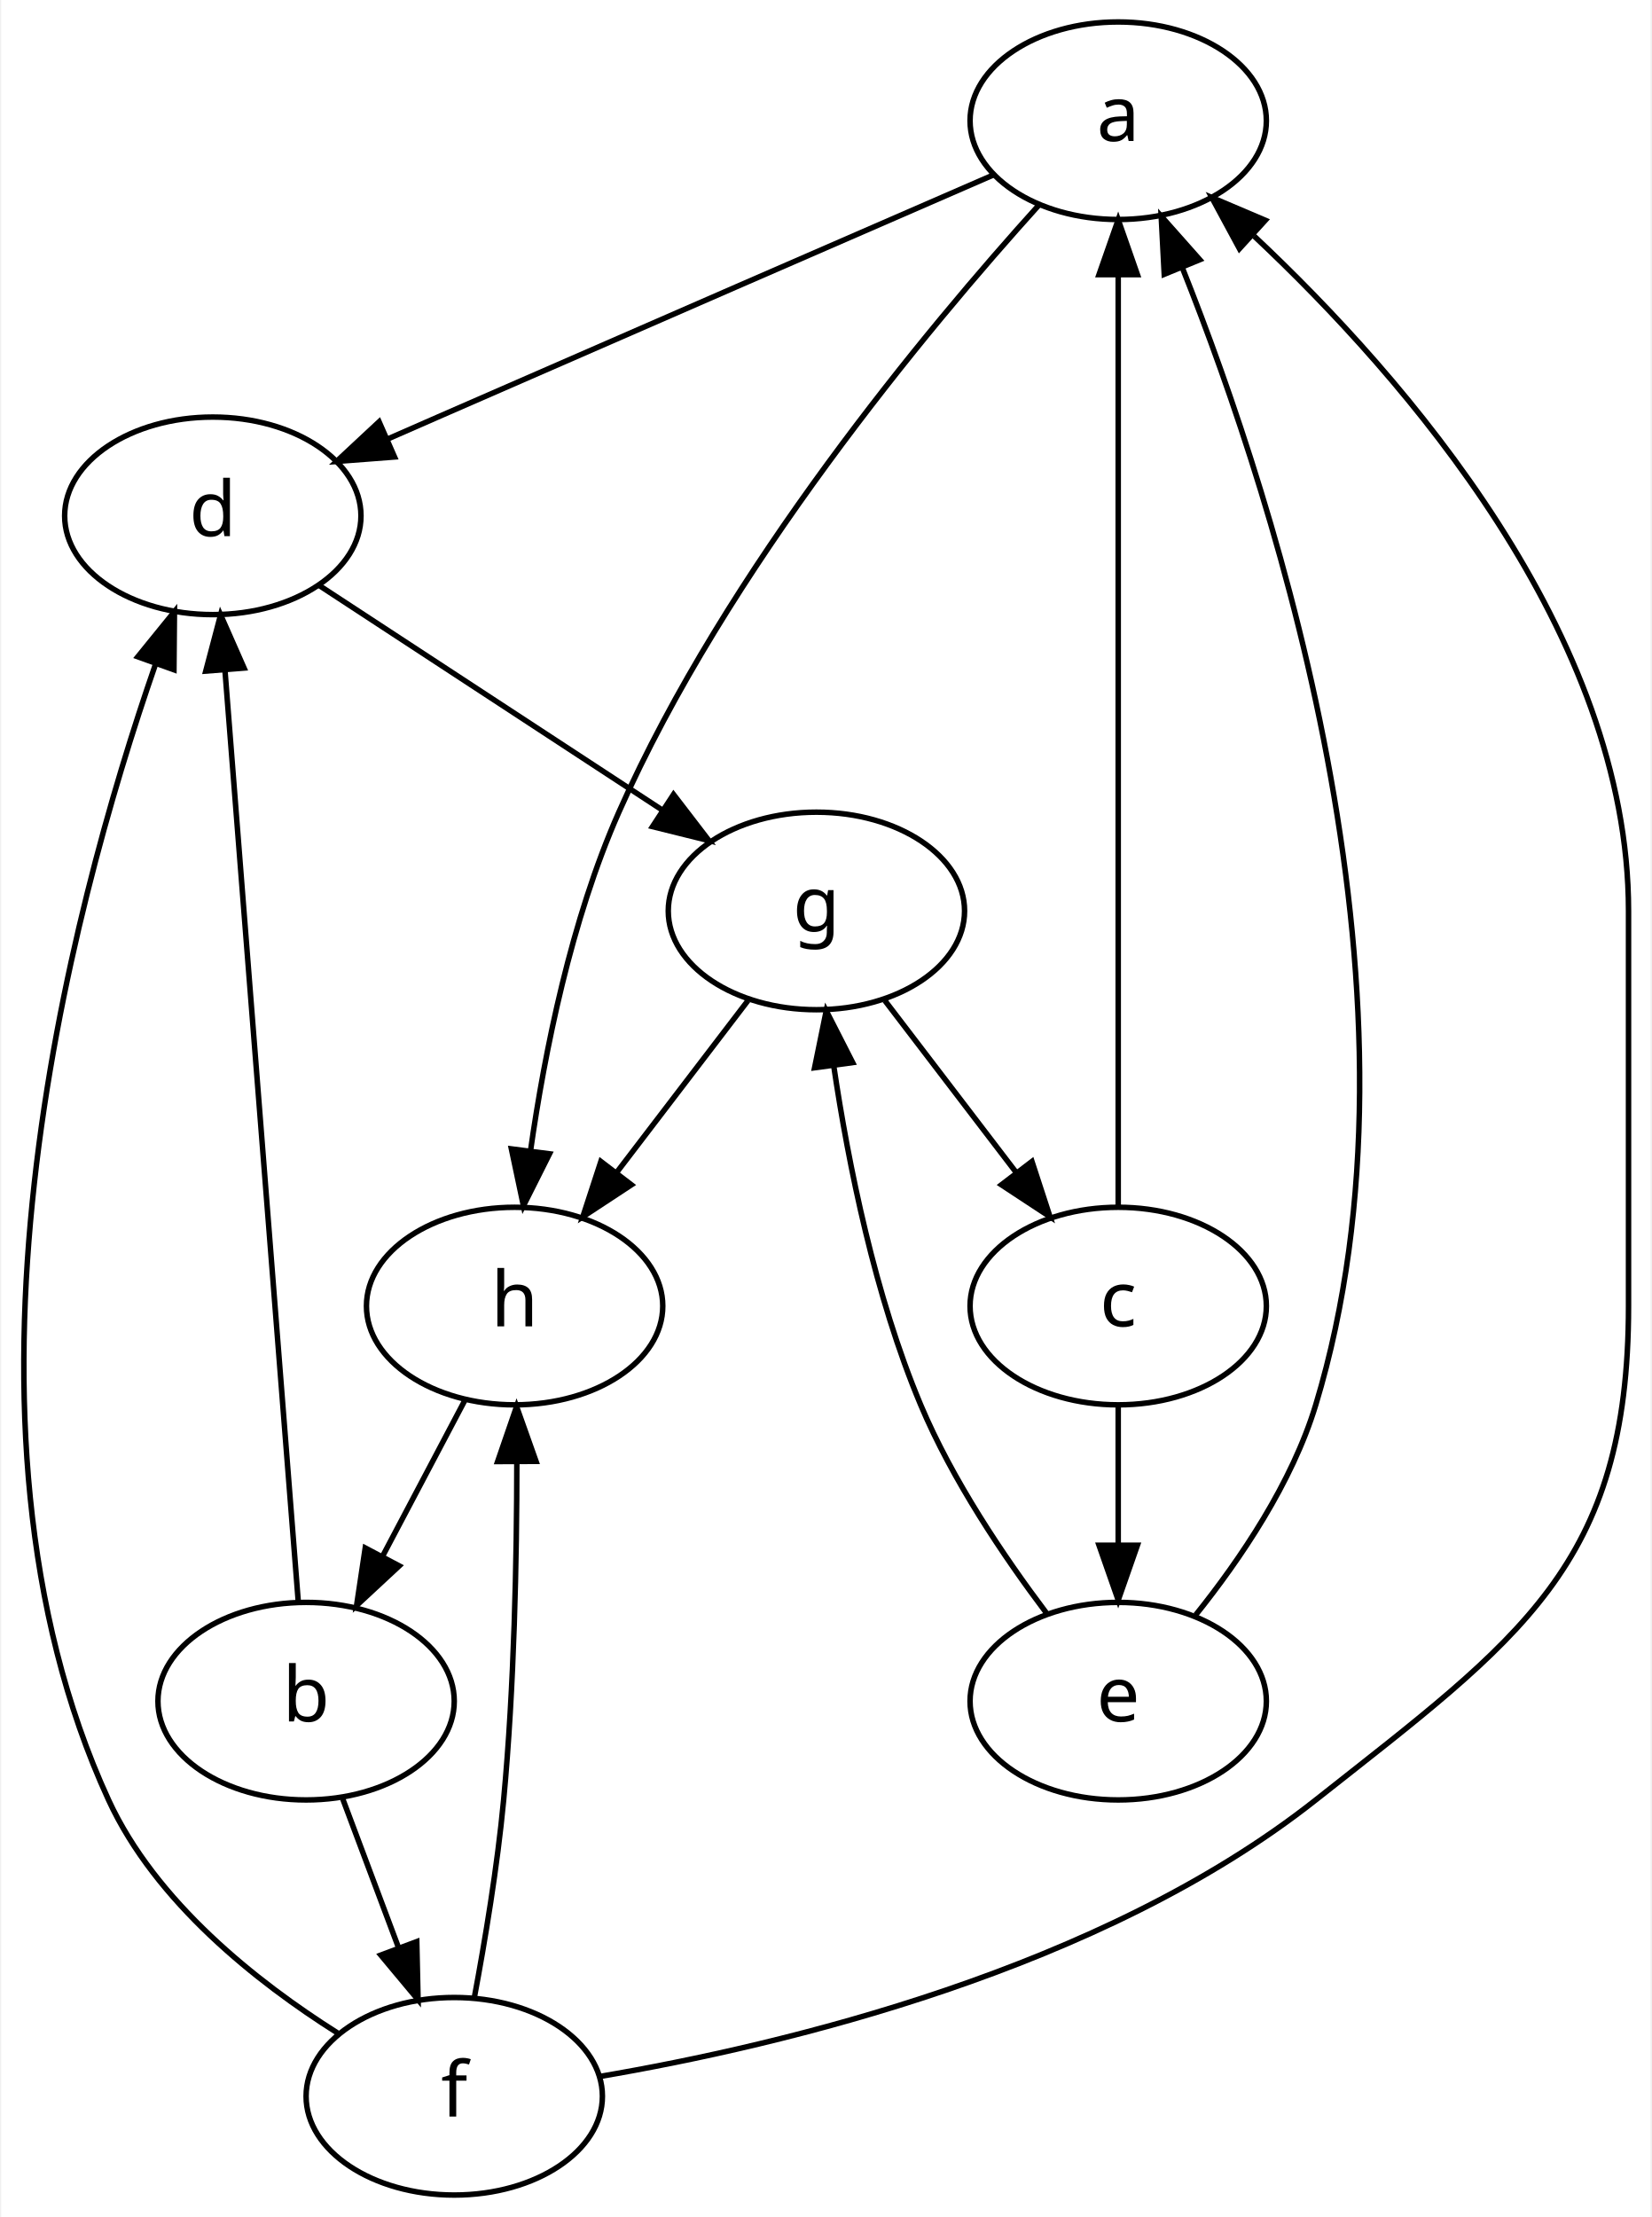
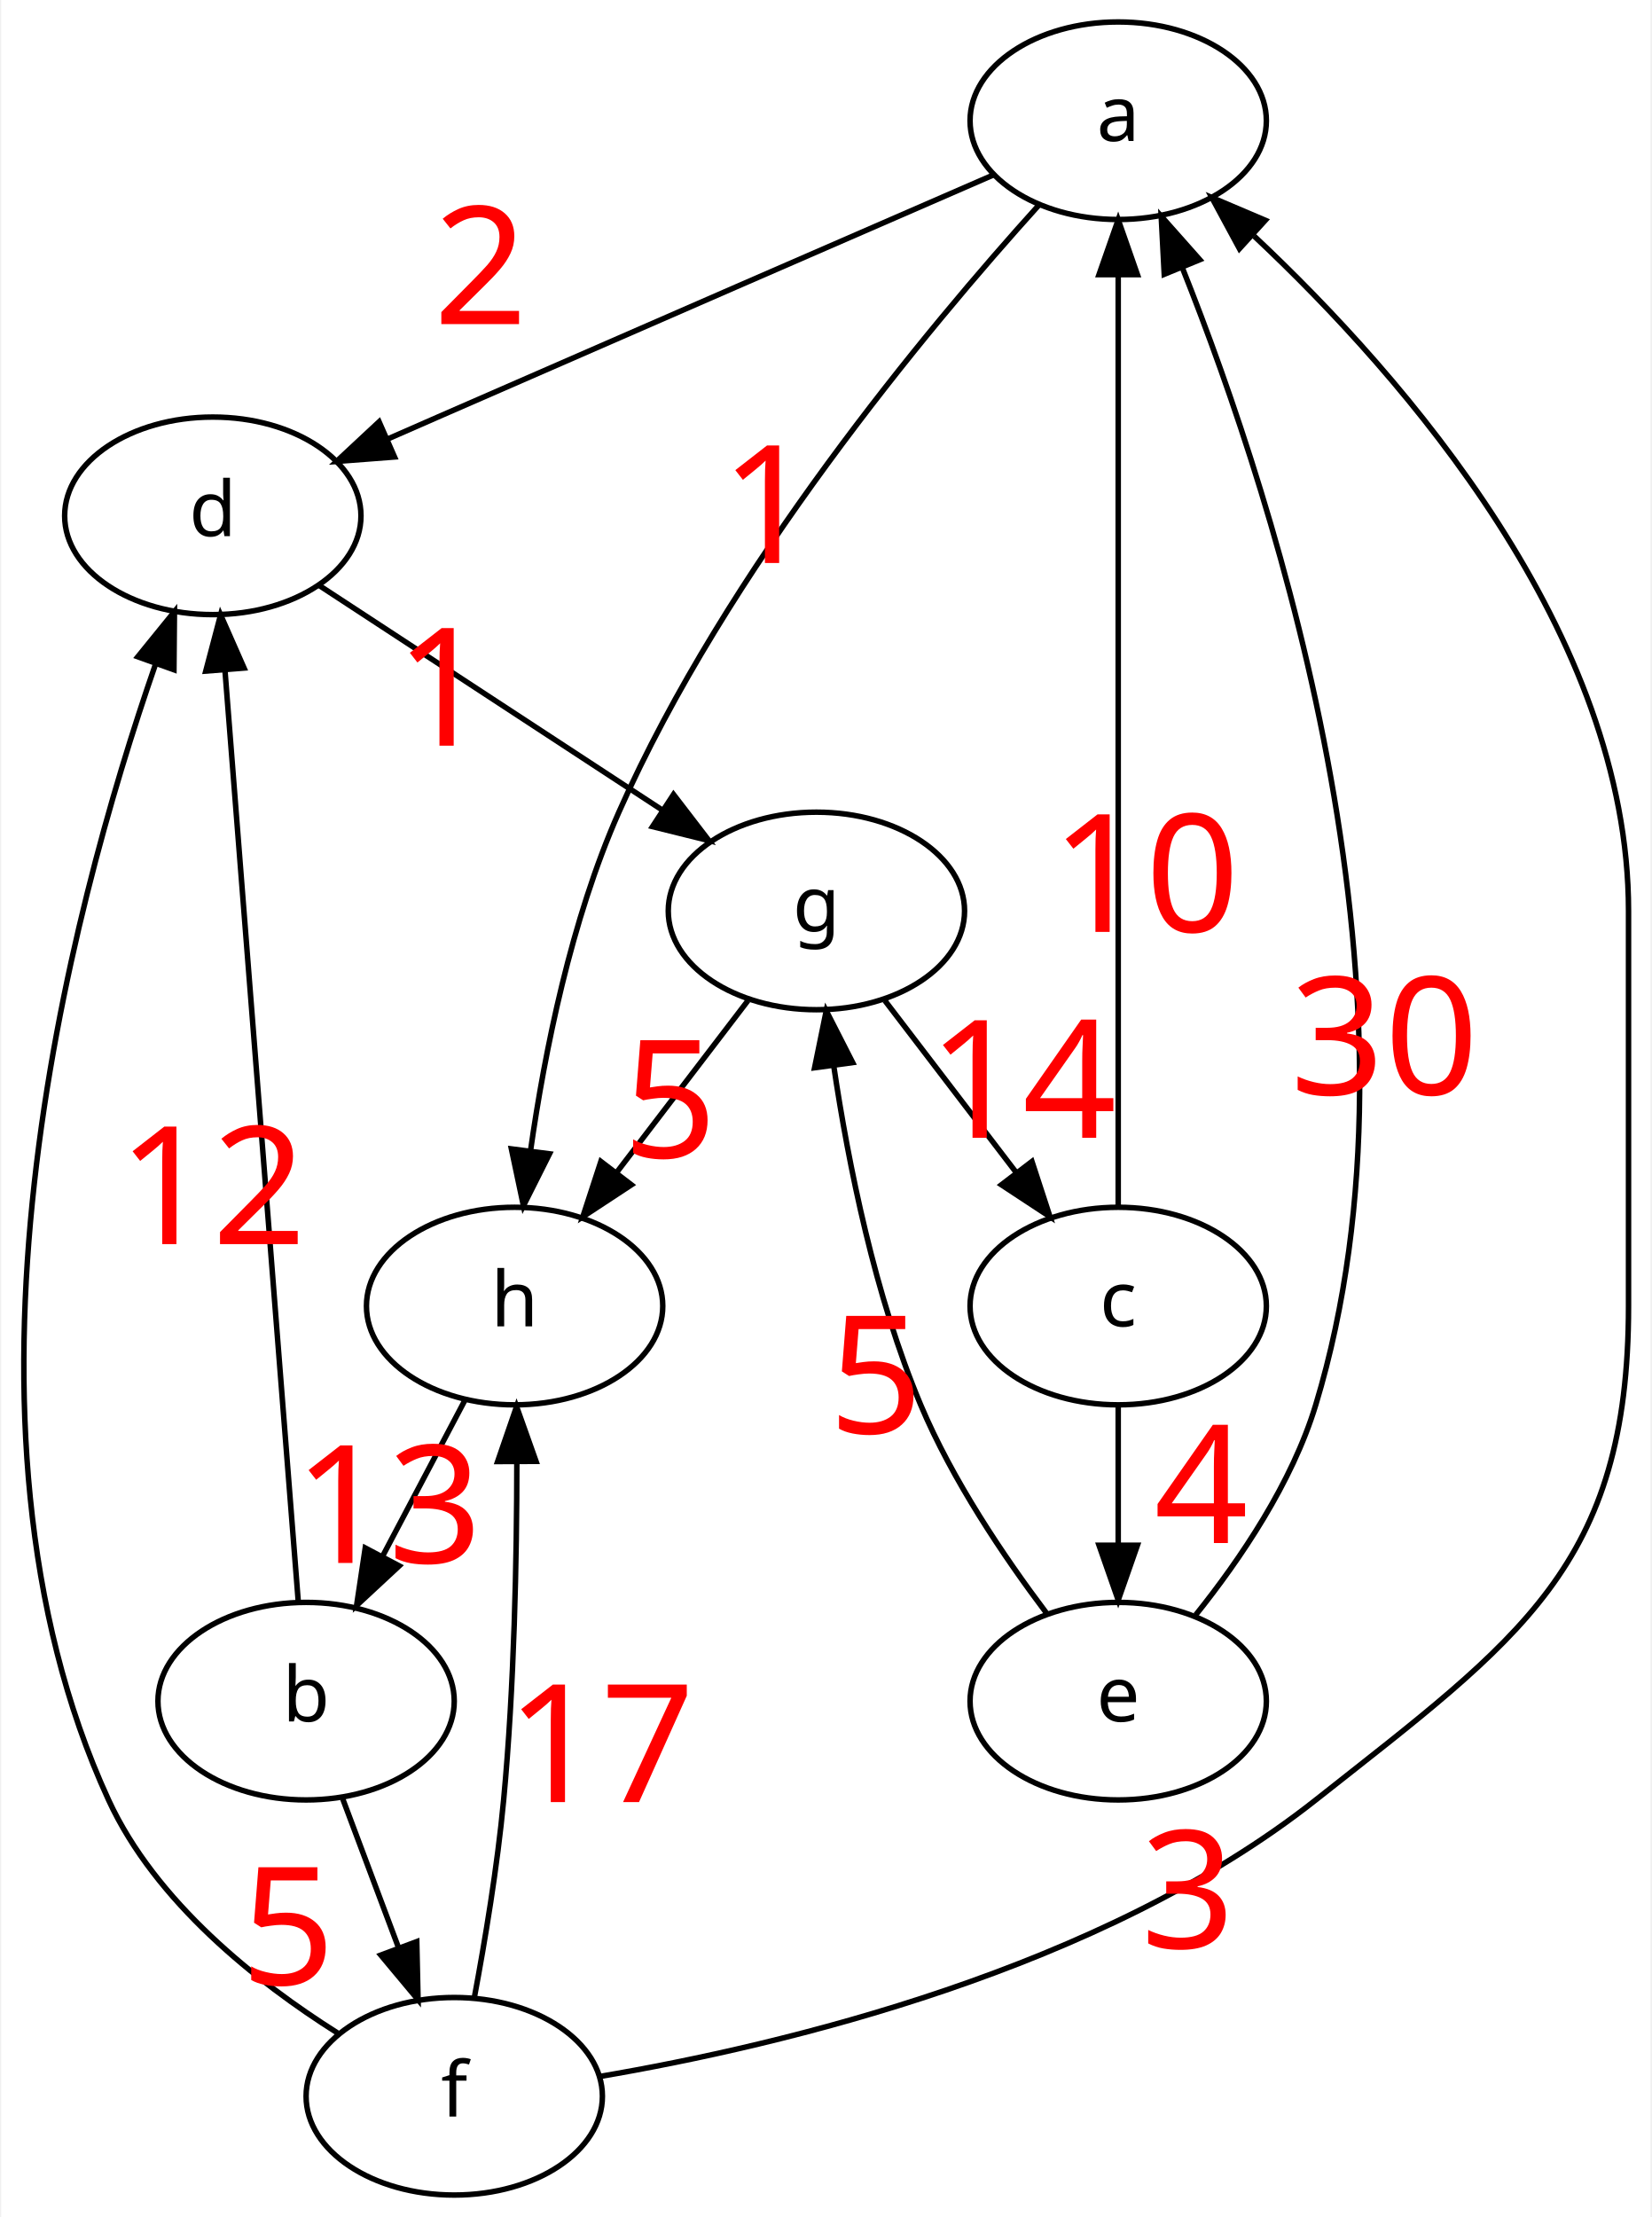
- <svg xmlns="http://www.w3.org/2000/svg" width="301pt" height="404pt" viewBox="0.00 0.00 300.56 404.00">
-   <g id="graph0" class="graph" transform="scale(1 1) rotate(0) translate(4 400)">
-     <polygon fill="#ffffff" stroke="transparent" points="-4,4 -4,-400 296.563,-400 296.563,4 -4,4" />
+ <svg xmlns="http://www.w3.org/2000/svg" width="301pt" height="404pt" viewBox="0.00 0.00 300.56 404.00" version="1.1" id="svg168">
+   <defs id="defs172" />
+   <g id="graph0" class="graph" transform="translate(4,400)">
+     <polygon stroke="transparent" points="-4,-400 296.563,-400 296.563,4 -4,4 " id="polygon4" style="fill:#ffffff" />
    <g id="node1" class="node">
-       <ellipse fill="none" stroke="#000000" cx="199.563" cy="-378" rx="27" ry="18" />
-       <text text-anchor="middle" x="199.563" y="-374.3" font-family="Times-Roman" font-size="14.00" fill="#000000">a</text>
+       <ellipse cx="199.563" cy="-378" rx="27" ry="18" id="ellipse8" style="fill:none;stroke:#000000" />
+       <text x="199.563" y="-374.3" font-size="14.00" id="text10" style="font-size:14px;font-family:Times-Roman;text-anchor:middle;fill:#000000">a</text>
    </g>
    <g id="node4" class="node">
-       <ellipse fill="none" stroke="#000000" cx="34.563" cy="-306" rx="27" ry="18" />
-       <text text-anchor="middle" x="34.563" y="-302.3" font-family="Times-Roman" font-size="14.00" fill="#000000">d</text>
+       <ellipse cx="34.563" cy="-306" rx="27" ry="18" id="ellipse15" style="fill:none;stroke:#000000" />
+       <text x="34.563" y="-302.3" font-size="14.00" id="text17" style="font-size:14px;font-family:Times-Roman;text-anchor:middle;fill:#000000">d</text>
    </g>
    <g id="edge2" class="edge">
-       <path fill="none" stroke="#000000" d="M176.7,-368.068C151.812,-357.25 110.846,-339.428 75.563,-324 72.572,-322.692 69.458,-321.329 66.343,-319.963" />
-       <polygon fill="#000000" stroke="#000000" points="67.678,-316.727 57.115,-315.915 64.866,-323.137 67.678,-316.727" />
+       <path d="m 176.7,-368.068 c -24.888,10.818 -65.854,28.64 -101.137,44.068 -2.992,1.308 -6.105,2.671 -9.22,4.037" id="path22" style="fill:none;stroke:#000000" />
+       <polygon points="67.678,-316.727 57.115,-315.915 64.866,-323.137 " id="polygon24" style="fill:#000000;stroke:#000000" />
    </g>
    <g id="node8" class="node">
-       <ellipse fill="none" stroke="#000000" cx="89.563" cy="-162" rx="27" ry="18" />
-       <text text-anchor="middle" x="89.563" y="-158.3" font-family="Times-Roman" font-size="14.00" fill="#000000">h</text>
+       <ellipse cx="89.563" cy="-162" rx="27" ry="18" id="ellipse29" style="fill:none;stroke:#000000" />
+       <text x="89.563" y="-158.3" font-size="14.00" id="text31" style="font-size:14px;font-family:Times-Roman;text-anchor:middle;fill:#000000">h</text>
    </g>
    <g id="edge1" class="edge">
-       <path fill="none" stroke="#000000" d="M185.124,-362.647C164.816,-340.171 128.116,-296.166 108.563,-252 99.863,-232.347 95.059,-208.483 92.46,-190.268" />
-       <polygon fill="#000000" stroke="#000000" points="95.921,-189.741 91.171,-180.27 88.978,-190.636 95.921,-189.741" />
+       <path d="m 185.124,-362.647 c -20.308,22.476 -57.008,66.481 -76.561,110.647 -8.7,19.653 -13.504,43.517 -16.104,61.732" id="path36" style="fill:none;stroke:#000000" />
+       <polygon points="95.921,-189.741 91.171,-180.27 88.978,-190.636 " id="polygon38" style="fill:#000000;stroke:#000000" />
    </g>
    <g id="node2" class="node">
-       <ellipse fill="none" stroke="#000000" cx="51.563" cy="-90" rx="27" ry="18" />
-       <text text-anchor="middle" x="51.563" y="-86.3" font-family="Times-Roman" font-size="14.00" fill="#000000">b</text>
+       <ellipse cx="51.563" cy="-90" rx="27" ry="18" id="ellipse43" style="fill:none;stroke:#000000" />
+       <text x="51.563" y="-86.3" font-size="14.00" id="text45" style="font-size:14px;font-family:Times-Roman;text-anchor:middle;fill:#000000">b</text>
    </g>
    <g id="edge4" class="edge">
-       <path fill="none" stroke="#000000" d="M50.135,-108.145C47.172,-145.794 40.337,-232.641 36.79,-277.71" />
-       <polygon fill="#000000" stroke="#000000" points="33.279,-277.712 35.983,-287.955 40.257,-278.261 33.279,-277.712" />
+       <path d="M 50.135,-108.145 C 47.172,-145.794 40.337,-232.641 36.79,-277.71" id="path50" style="fill:none;stroke:#000000" />
+       <polygon points="33.279,-277.712 35.983,-287.955 40.257,-278.261 " id="polygon52" style="fill:#000000;stroke:#000000" />
    </g>
    <g id="node6" class="node">
-       <ellipse fill="none" stroke="#000000" cx="78.563" cy="-18" rx="27" ry="18" />
-       <text text-anchor="middle" x="78.563" y="-14.3" font-family="Times-Roman" font-size="14.00" fill="#000000">f</text>
+       <ellipse cx="78.563" cy="-18" rx="27" ry="18" id="ellipse57" style="fill:none;stroke:#000000" />
+       <text x="78.563" y="-14.3" font-size="14.00" id="text59" style="font-size:14px;font-family:Times-Roman;text-anchor:middle;fill:#000000">f</text>
    </g>
    <g id="edge3" class="edge">
-       <path fill="none" stroke="#000000" d="M58.237,-72.202C61.311,-64.006 65.025,-54.102 68.433,-45.014" />
-       <polygon fill="#000000" stroke="#000000" points="71.732,-46.185 71.966,-35.593 65.177,-43.727 71.732,-46.185" />
+       <path d="m 58.237,-72.202 c 3.074,8.196 6.787,18.1 10.195,27.188" id="path64" style="fill:none;stroke:#000000" />
+       <polygon points="71.732,-46.185 71.966,-35.593 65.177,-43.727 " id="polygon66" style="fill:#000000;stroke:#000000" />
    </g>
    <g id="node3" class="node">
-       <ellipse fill="none" stroke="#000000" cx="199.563" cy="-162" rx="27" ry="18" />
-       <text text-anchor="middle" x="199.563" y="-158.3" font-family="Times-Roman" font-size="14.00" fill="#000000">c</text>
+       <ellipse cx="199.563" cy="-162" rx="27" ry="18" id="ellipse71" style="fill:none;stroke:#000000" />
+       <text x="199.563" y="-158.3" font-size="14.00" id="text73" style="font-size:14px;font-family:Times-Roman;text-anchor:middle;fill:#000000">c</text>
    </g>
    <g id="edge6" class="edge">
-       <path fill="none" stroke="#000000" d="M199.563,-180.145C199.563,-217.794 199.563,-304.641 199.563,-349.71" />
-       <polygon fill="#000000" stroke="#000000" points="196.063,-349.955 199.563,-359.955 203.063,-349.955 196.063,-349.955" />
+       <path d="m 199.563,-180.145 c 0,-37.649 0,-124.496 0,-169.565" id="path78" style="fill:none;stroke:#000000" />
+       <polygon points="196.063,-349.955 199.563,-359.955 203.063,-349.955 " id="polygon80" style="fill:#000000;stroke:#000000" />
    </g>
    <g id="node5" class="node">
-       <ellipse fill="none" stroke="#000000" cx="199.563" cy="-90" rx="27" ry="18" />
-       <text text-anchor="middle" x="199.563" y="-86.3" font-family="Times-Roman" font-size="14.00" fill="#000000">e</text>
+       <ellipse cx="199.563" cy="-90" rx="27" ry="18" id="ellipse85" style="fill:none;stroke:#000000" />
+       <text x="199.563" y="-86.3" font-size="14.00" id="text87" style="font-size:14px;font-family:Times-Roman;text-anchor:middle;fill:#000000">e</text>
    </g>
    <g id="edge5" class="edge">
-       <path fill="none" stroke="#000000" d="M199.563,-143.831C199.563,-136.131 199.563,-126.974 199.563,-118.417" />
-       <polygon fill="#000000" stroke="#000000" points="203.063,-118.413 199.563,-108.413 196.063,-118.413 203.063,-118.413" />
+       <path d="m 199.563,-143.831 c 0,7.7 0,16.857 0,25.415" id="path92" style="fill:none;stroke:#000000" />
+       <polygon points="203.063,-118.413 199.563,-108.413 196.063,-118.413 " id="polygon94" style="fill:#000000;stroke:#000000" />
    </g>
    <g id="node7" class="node">
-       <ellipse fill="none" stroke="#000000" cx="144.563" cy="-234" rx="27" ry="18" />
-       <text text-anchor="middle" x="144.563" y="-230.3" font-family="Times-Roman" font-size="14.00" fill="#000000">g</text>
+       <ellipse cx="144.563" cy="-234" rx="27" ry="18" id="ellipse99" style="fill:none;stroke:#000000" />
+       <text x="144.563" y="-230.3" font-size="14.00" id="text101" style="font-size:14px;font-family:Times-Roman;text-anchor:middle;fill:#000000">g</text>
    </g>
    <g id="edge7" class="edge">
-       <path fill="none" stroke="#000000" d="M53.976,-293.294C71.305,-281.951 96.895,-265.201 116.46,-252.395" />
-       <polygon fill="#000000" stroke="#000000" points="118.524,-255.227 124.975,-246.822 114.691,-249.37 118.524,-255.227" />
+       <path d="m 53.976,-293.294 c 17.329,11.343 42.919,28.093 62.485,40.899" id="path106" style="fill:none;stroke:#000000" />
+       <polygon points="118.524,-255.227 124.975,-246.822 114.691,-249.37 " id="polygon108" style="fill:#000000;stroke:#000000" />
    </g>
    <g id="edge9" class="edge">
-       <path fill="none" stroke="#000000" d="M213.686,-105.716C221.817,-115.853 231.253,-129.765 235.563,-144 257.664,-216.993 228.816,-307.102 211.264,-351.171" />
-       <polygon fill="#000000" stroke="#000000" points="207.953,-350.021 207.397,-360.602 214.429,-352.677 207.953,-350.021" />
+       <path d="m 213.686,-105.716 c 8.13,-10.138 17.567,-24.05 21.877,-38.284 22.1,-72.993 -6.747,-163.102 -24.299,-207.171" id="path113" style="fill:none;stroke:#000000" />
+       <polygon points="207.953,-350.021 207.397,-360.602 214.429,-352.677 " id="polygon115" style="fill:#000000;stroke:#000000" />
    </g>
    <g id="edge8" class="edge">
-       <path fill="none" stroke="#000000" d="M186.464,-106.085C178.719,-116.361 169.328,-130.29 163.563,-144 155.233,-163.812 150.41,-187.668 147.709,-205.839" />
-       <polygon fill="#000000" stroke="#000000" points="144.233,-205.428 146.354,-215.808 151.169,-206.371 144.233,-205.428" />
+       <path d="m 186.464,-106.085 c -7.745,-10.277 -17.136,-24.205 -22.901,-37.915 -8.331,-19.812 -13.153,-43.668 -15.854,-61.84" id="path120" style="fill:none;stroke:#000000" />
+       <polygon points="144.233,-205.428 146.354,-215.808 151.169,-206.371 " id="polygon122" style="fill:#000000;stroke:#000000" />
    </g>
    <g id="edge12" class="edge">
-       <path fill="none" stroke="#000000" d="M105.034,-21.599C138.494,-27.291 196.439,-41.083 235.563,-72 272.712,-101.356 292.563,-114.653 292.563,-162 292.563,-234 292.563,-234 292.563,-234 292.563,-284.381 251.894,-331.101 224.344,-356.97" />
-       <polygon fill="#000000" stroke="#000000" points="221.657,-354.683 216.621,-364.004 226.371,-359.858 221.657,-354.683" />
+       <path d="m 105.034,-21.599 c 33.46,-5.693 91.404,-19.484 130.529,-50.401 37.149,-29.356 57,-42.653 57,-90 0,-72 0,-72 0,-72 0,-50.381 -40.669,-97.101 -68.219,-122.97" id="path127" style="fill:none;stroke:#000000" />
+       <polygon points="221.657,-354.683 216.621,-364.004 226.371,-359.858 " id="polygon129" style="fill:#000000;stroke:#000000" />
    </g>
    <g id="edge10" class="edge">
-       <path fill="none" stroke="#000000" d="M57.296,-29.532C42.56,-38.834 24.111,-53.416 15.563,-72 -16.196,-141.051 8.394,-233.665 24.093,-278.876" />
-       <polygon fill="#000000" stroke="#000000" points="20.892,-280.318 27.569,-288.545 27.479,-277.95 20.892,-280.318" />
+       <path d="M 57.296,-29.532 C 42.56,-38.834 24.111,-53.416 15.563,-72 -16.196,-141.051 8.394,-233.665 24.093,-278.876" id="path134" style="fill:none;stroke:#000000" />
+       <polygon points="20.892,-280.318 27.569,-288.545 27.479,-277.95 " id="polygon136" style="fill:#000000;stroke:#000000" />
    </g>
    <g id="edge11" class="edge">
-       <path fill="none" stroke="#000000" d="M82.21,-35.916C84.175,-46.388 86.425,-59.888 87.563,-72 89.497,-92.585 89.967,-115.929 89.968,-133.684" />
-       <polygon fill="#000000" stroke="#000000" points="86.469,-133.667 89.921,-143.684 93.469,-133.701 86.469,-133.667" />
+       <path d="m 82.21,-35.916 c 1.966,-10.472 4.215,-23.972 5.354,-36.084 1.934,-20.585 2.403,-43.929 2.405,-61.684" id="path141" style="fill:none;stroke:#000000" />
+       <polygon points="86.469,-133.667 89.921,-143.684 93.469,-133.701 " id="polygon143" style="fill:#000000;stroke:#000000" />
    </g>
    <g id="edge13" class="edge">
-       <path fill="none" stroke="#000000" d="M157.043,-217.662C164.076,-208.456 172.998,-196.776 180.851,-186.495" />
-       <polygon fill="#000000" stroke="#000000" points="183.843,-188.345 187.132,-178.273 178.28,-184.095 183.843,-188.345" />
+       <path d="m 157.043,-217.662 c 7.032,9.206 15.954,20.886 23.808,31.167" id="path148" style="fill:none;stroke:#000000" />
+       <polygon points="183.843,-188.345 187.132,-178.273 178.28,-184.095 " id="polygon150" style="fill:#000000;stroke:#000000" />
    </g>
    <g id="edge14" class="edge">
-       <path fill="none" stroke="#000000" d="M132.083,-217.662C125.051,-208.456 116.129,-196.776 108.275,-186.495" />
-       <polygon fill="#000000" stroke="#000000" points="110.846,-184.095 101.994,-178.273 105.283,-188.345 110.846,-184.095" />
+       <path d="m 132.083,-217.662 c -7.032,9.206 -15.954,20.886 -23.808,31.167" id="path155" style="fill:none;stroke:#000000" />
+       <polygon points="110.846,-184.095 101.994,-178.273 105.283,-188.345 " id="polygon157" style="fill:#000000;stroke:#000000" />
    </g>
    <g id="edge15" class="edge">
-       <path fill="none" stroke="#000000" d="M80.558,-144.937C76.08,-136.454 70.568,-126.009 65.556,-116.513" />
-       <polygon fill="#000000" stroke="#000000" points="68.531,-114.651 60.768,-107.441 62.34,-117.918 68.531,-114.651" />
+       <path d="m 80.558,-144.937 c -4.477,8.483 -9.99,18.928 -15.002,28.424" id="path162" style="fill:none;stroke:#000000" />
+       <polygon points="68.531,-114.651 60.768,-107.441 62.34,-117.918 " id="polygon164" style="fill:#000000;stroke:#000000" />
    </g>
  </g>
+   <text xml:space="preserve" style="font-style:normal;font-weight:normal;font-size:30px;line-height:1.25;font-family:sans-serif;letter-spacing:0px;word-spacing:0px;fill:#000000;fill-opacity:1;stroke:none;stroke-width:0.75" x="131.116" y="102.593" id="text178">
+     <tspan id="tspan176" x="131.116" y="102.593" style="fill:#ff0000;fill-opacity:1;stroke-width:0.75">1</tspan>
+   </text>
+   <text xml:space="preserve" style="font-style:normal;font-weight:normal;font-size:30px;line-height:1.25;font-family:sans-serif;letter-spacing:0px;word-spacing:0px;fill:#000000;fill-opacity:1;stroke:none;stroke-width:0.75" x="78.774" y="59.064" id="text178-8">
+     <tspan id="tspan176-4" x="78.774" y="59.064" style="fill:#ff0000;fill-opacity:1;stroke-width:0.75">2</tspan>
+   </text>
+   <text xml:space="preserve" style="font-style:normal;font-weight:normal;font-size:30px;line-height:1.25;font-family:sans-serif;letter-spacing:0px;word-spacing:0px;fill:#000000;fill-opacity:1;stroke:none;stroke-width:0.75" x="43.67" y="361.682" id="text178-1">
+     <tspan id="tspan176-0" x="43.67" y="361.682" style="fill:#ff0000;fill-opacity:1;stroke-width:0.75">5</tspan>
+   </text>
+   <text xml:space="preserve" style="font-style:normal;font-weight:normal;font-size:30px;line-height:1.25;font-family:sans-serif;letter-spacing:0px;word-spacing:0px;fill:#000000;fill-opacity:1;stroke:none;stroke-width:0.75" x="21.277" y="226.714" id="text178-5">
+     <tspan id="tspan176-6" x="21.277" y="226.714" style="fill:#ff0000;fill-opacity:1;stroke-width:0.75">12</tspan>
+   </text>
+   <text xml:space="preserve" style="font-style:normal;font-weight:normal;font-size:30px;line-height:1.25;font-family:sans-serif;letter-spacing:0px;word-spacing:0px;fill:#000000;fill-opacity:1;stroke:none;stroke-width:0.75" x="210.11" y="281.185" id="text178-84">
+     <tspan id="tspan176-5" x="210.11" y="281.185" style="fill:#ff0000;fill-opacity:1;stroke-width:0.75">4</tspan>
+   </text>
+   <text xml:space="preserve" style="font-style:normal;font-weight:normal;font-size:30px;line-height:1.25;font-family:sans-serif;letter-spacing:0px;word-spacing:0px;fill:#000000;fill-opacity:1;stroke:none;stroke-width:0.75" x="191.348" y="169.822" id="text178-0">
+     <tspan id="tspan176-8" x="191.348" y="169.822" style="fill:#ff0000;fill-opacity:1;stroke-width:0.75">10</tspan>
+   </text>
+   <text xml:space="preserve" style="font-style:normal;font-weight:normal;font-size:30px;line-height:1.25;font-family:sans-serif;letter-spacing:0px;word-spacing:0px;fill:#000000;fill-opacity:1;stroke:none;stroke-width:0.75" x="-19.879" y="198.873" id="text178-50">
+     <tspan id="tspan176-08" x="-19.879" y="226.243" style="fill:#ff0000;fill-opacity:1;stroke-width:0.75" />
+   </text>
+   <text xml:space="preserve" style="font-style:normal;font-weight:normal;font-size:30px;line-height:1.25;font-family:sans-serif;letter-spacing:0px;word-spacing:0px;fill:#000000;fill-opacity:1;stroke:none;stroke-width:0.75" x="71.803" y="135.881" id="text1045">
+     <tspan id="tspan1043" x="71.803" y="135.881" style="fill:#ff0000;fill-opacity:1;stroke-width:0.75">1</tspan>
+   </text>
+   <text xml:space="preserve" style="font-style:normal;font-weight:normal;font-size:30px;line-height:1.25;font-family:sans-serif;letter-spacing:0px;word-spacing:0px;fill:#000000;fill-opacity:1;stroke:none;stroke-width:0.75" x="150.797" y="261.213" id="text1045-1">
+     <tspan id="tspan1043-9" x="150.797" y="261.213" style="fill:#ff0000;fill-opacity:1;stroke-width:0.75">5</tspan>
+   </text>
+   <text xml:space="preserve" style="font-style:normal;font-weight:normal;font-size:30px;line-height:1.25;font-family:sans-serif;letter-spacing:0px;word-spacing:0px;fill:#000000;fill-opacity:1;stroke:none;stroke-width:0.75" x="234.925" y="199.479" id="text1045-4">
+     <tspan id="tspan1043-2" x="234.925" y="199.479" style="fill:#ff0000;fill-opacity:1;stroke-width:0.75">30</tspan>
+   </text>
+   <text xml:space="preserve" style="font-style:normal;font-weight:normal;font-size:30px;line-height:1.25;font-family:sans-serif;letter-spacing:0px;word-spacing:0px;fill:#000000;fill-opacity:1;stroke:none;stroke-width:0.75" x="-15.037" y="275.133" id="text1045-8">
+     <tspan id="tspan1043-27" x="-15.037" y="275.133" style="fill:#ff0000;fill-opacity:1;stroke-width:0.75">1</tspan>
+   </text>
+   <text xml:space="preserve" style="font-style:normal;font-weight:normal;font-size:30px;line-height:1.25;font-family:sans-serif;letter-spacing:0px;word-spacing:0px;fill:#000000;fill-opacity:1;stroke:none;stroke-width:0.75" x="92.089" y="328.394" id="text1045-42">
+     <tspan id="tspan1043-3" x="92.089" y="328.394" style="fill:#ff0000;fill-opacity:1;stroke-width:0.75">17</tspan>
+   </text>
+   <text xml:space="preserve" style="font-style:normal;font-weight:normal;font-size:30px;line-height:1.25;font-family:sans-serif;letter-spacing:0px;word-spacing:0px;fill:#000000;fill-opacity:1;stroke:none;stroke-width:0.75" x="207.689" y="355.024" id="text1045-44">
+     <tspan id="tspan1043-7" x="207.689" y="355.024" style="fill:#ff0000;fill-opacity:1;stroke-width:0.75">3</tspan>
+   </text>
+   <text xml:space="preserve" style="font-style:normal;font-weight:normal;font-size:30px;line-height:1.25;font-family:sans-serif;letter-spacing:0px;word-spacing:0px;fill:#000000;fill-opacity:1;stroke:none;stroke-width:0.75" x="113.272" y="210.978" id="text1045-3">
+     <tspan id="tspan1043-8" x="113.272" y="210.978" style="fill:#ff0000;fill-opacity:1;stroke-width:0.75">5</tspan>
+   </text>
+   <text xml:space="preserve" style="font-style:normal;font-weight:normal;font-size:30px;line-height:1.25;font-family:sans-serif;letter-spacing:0px;word-spacing:0px;fill:#000000;fill-opacity:1;stroke:none;stroke-width:0.75" x="168.954" y="207.347" id="text1045-2">
+     <tspan id="tspan1043-79" x="168.954" y="207.347" style="fill:#ff0000;fill-opacity:1;stroke-width:0.75">14</tspan>
+   </text>
+   <text xml:space="preserve" style="font-style:normal;font-weight:normal;font-size:30px;line-height:1.25;font-family:sans-serif;letter-spacing:0px;word-spacing:0px;fill:#000000;fill-opacity:1;stroke:none;stroke-width:0.75" x="53.354" y="284.817" id="text1045-49">
+     <tspan id="tspan1043-0" x="53.354" y="284.817" style="fill:#ff0000;fill-opacity:1;stroke-width:0.75">13</tspan>
+   </text>
</svg>
